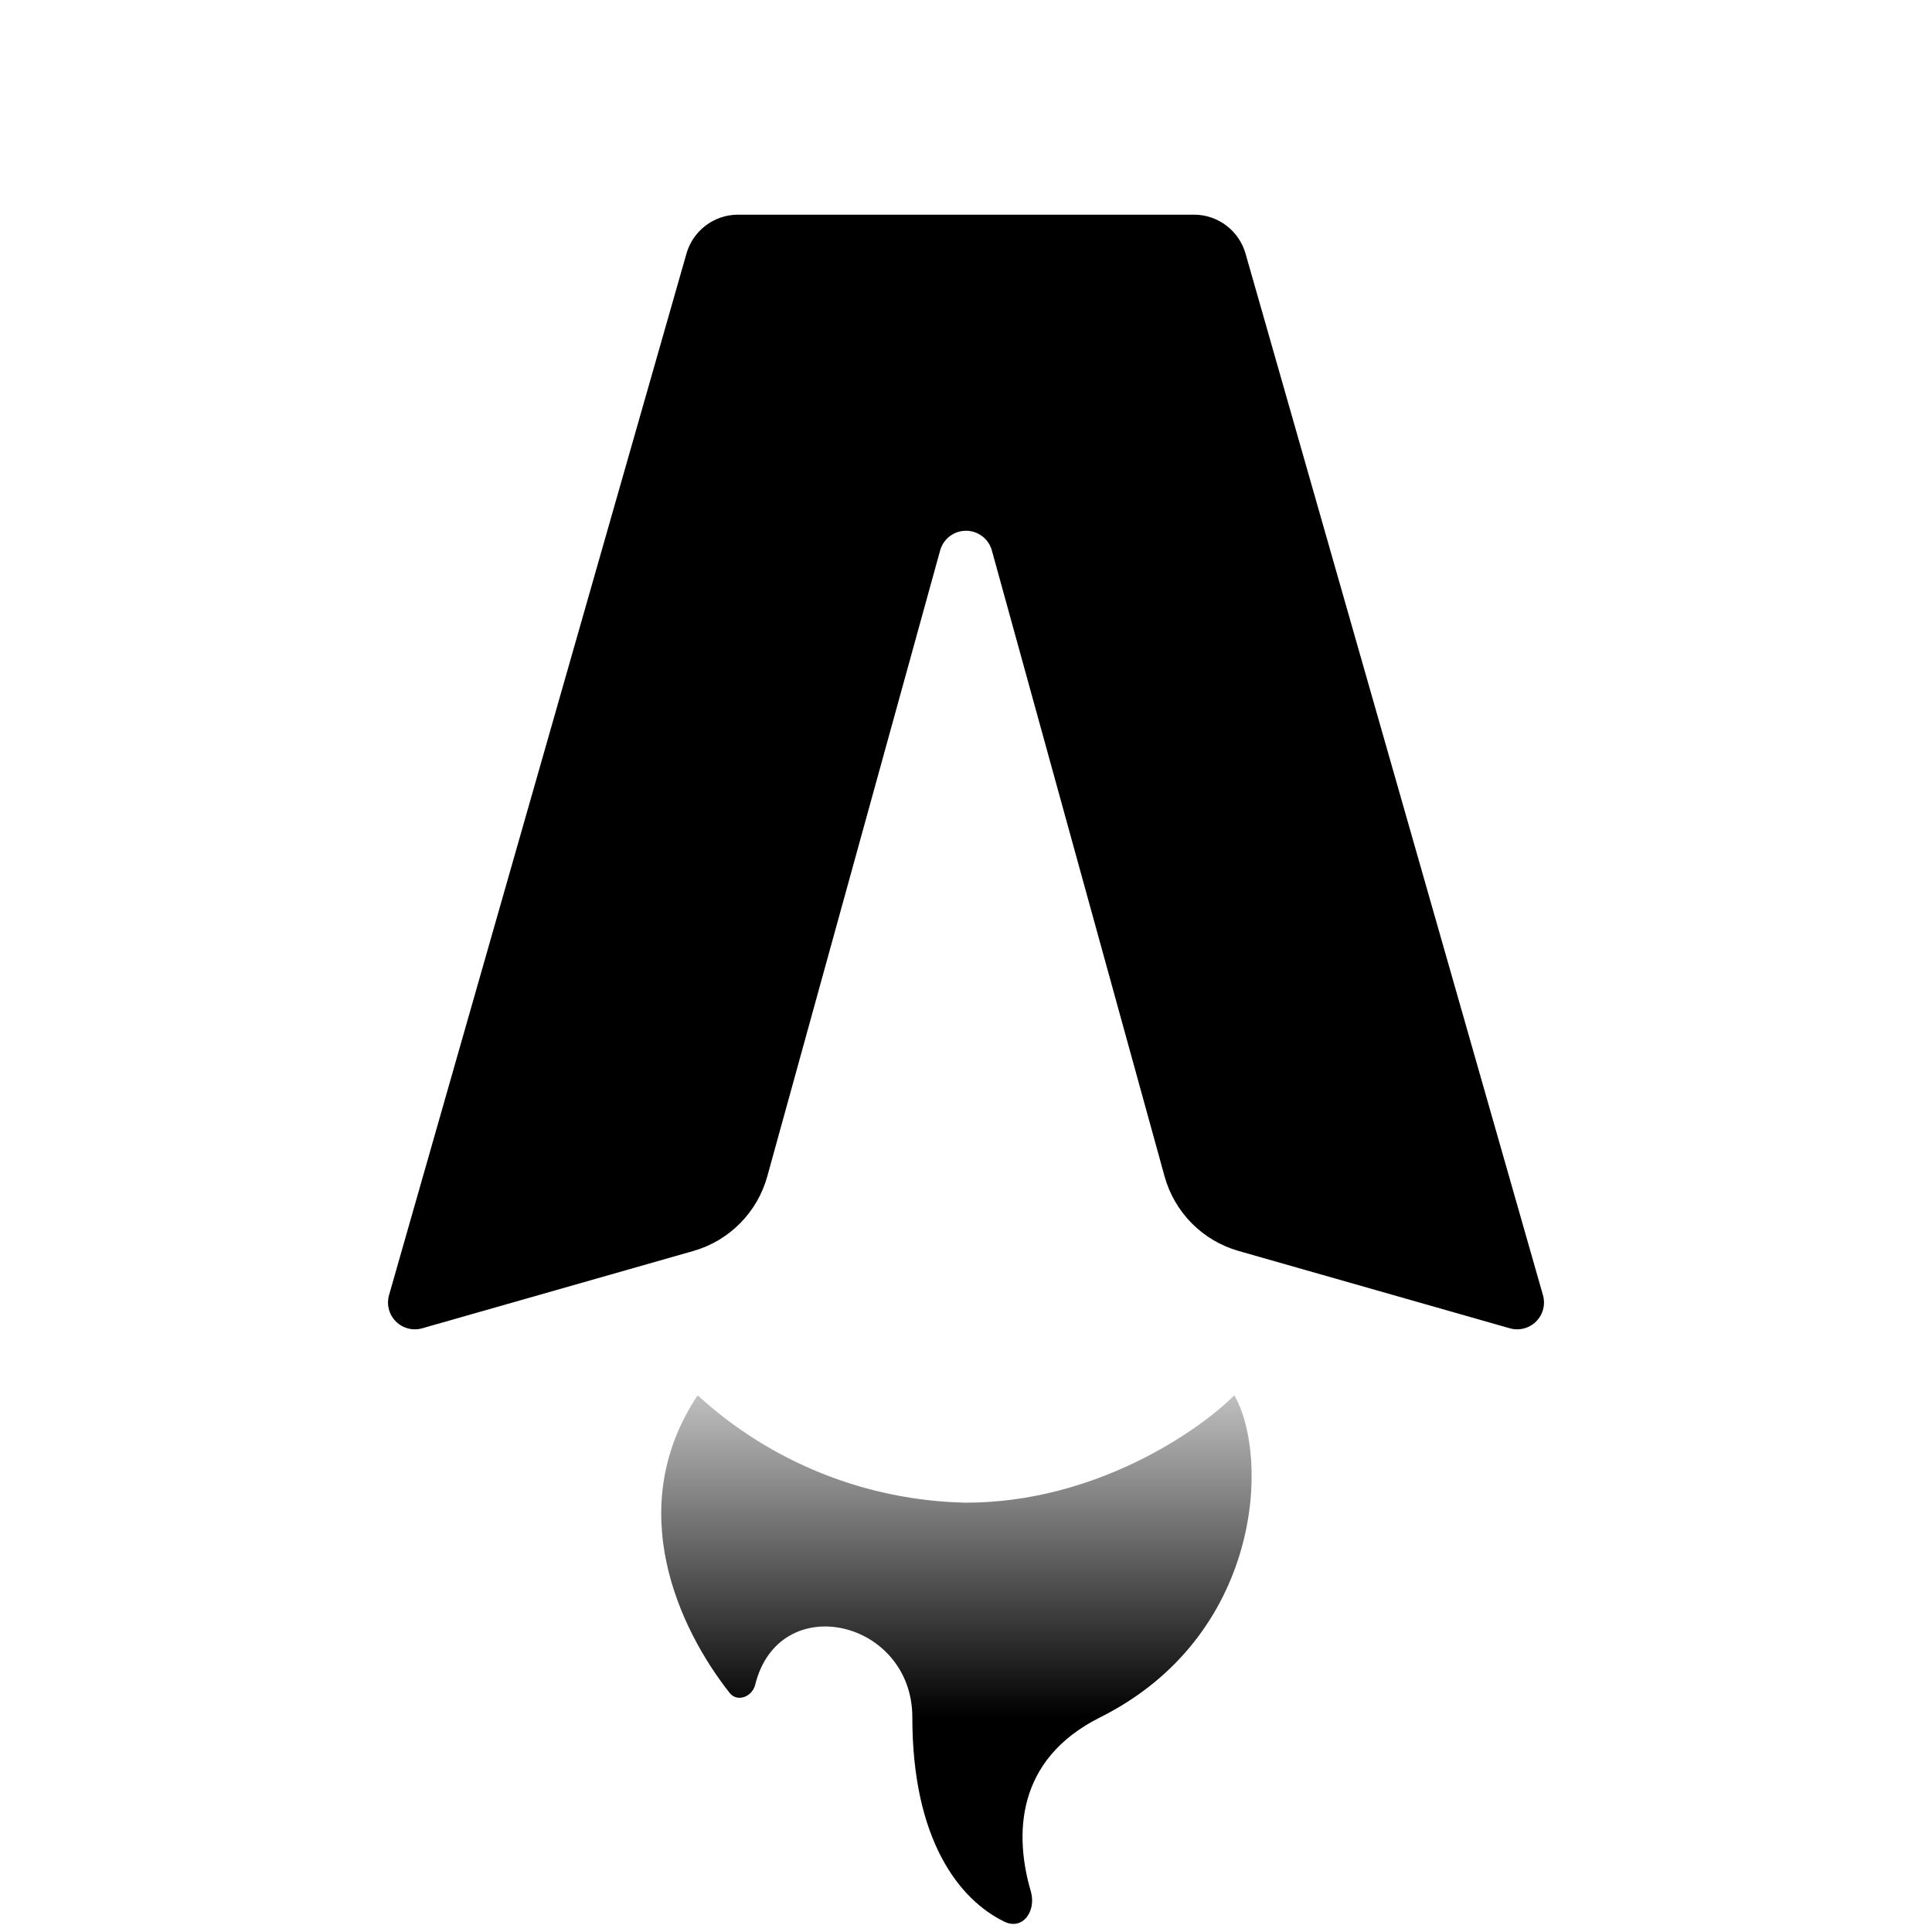
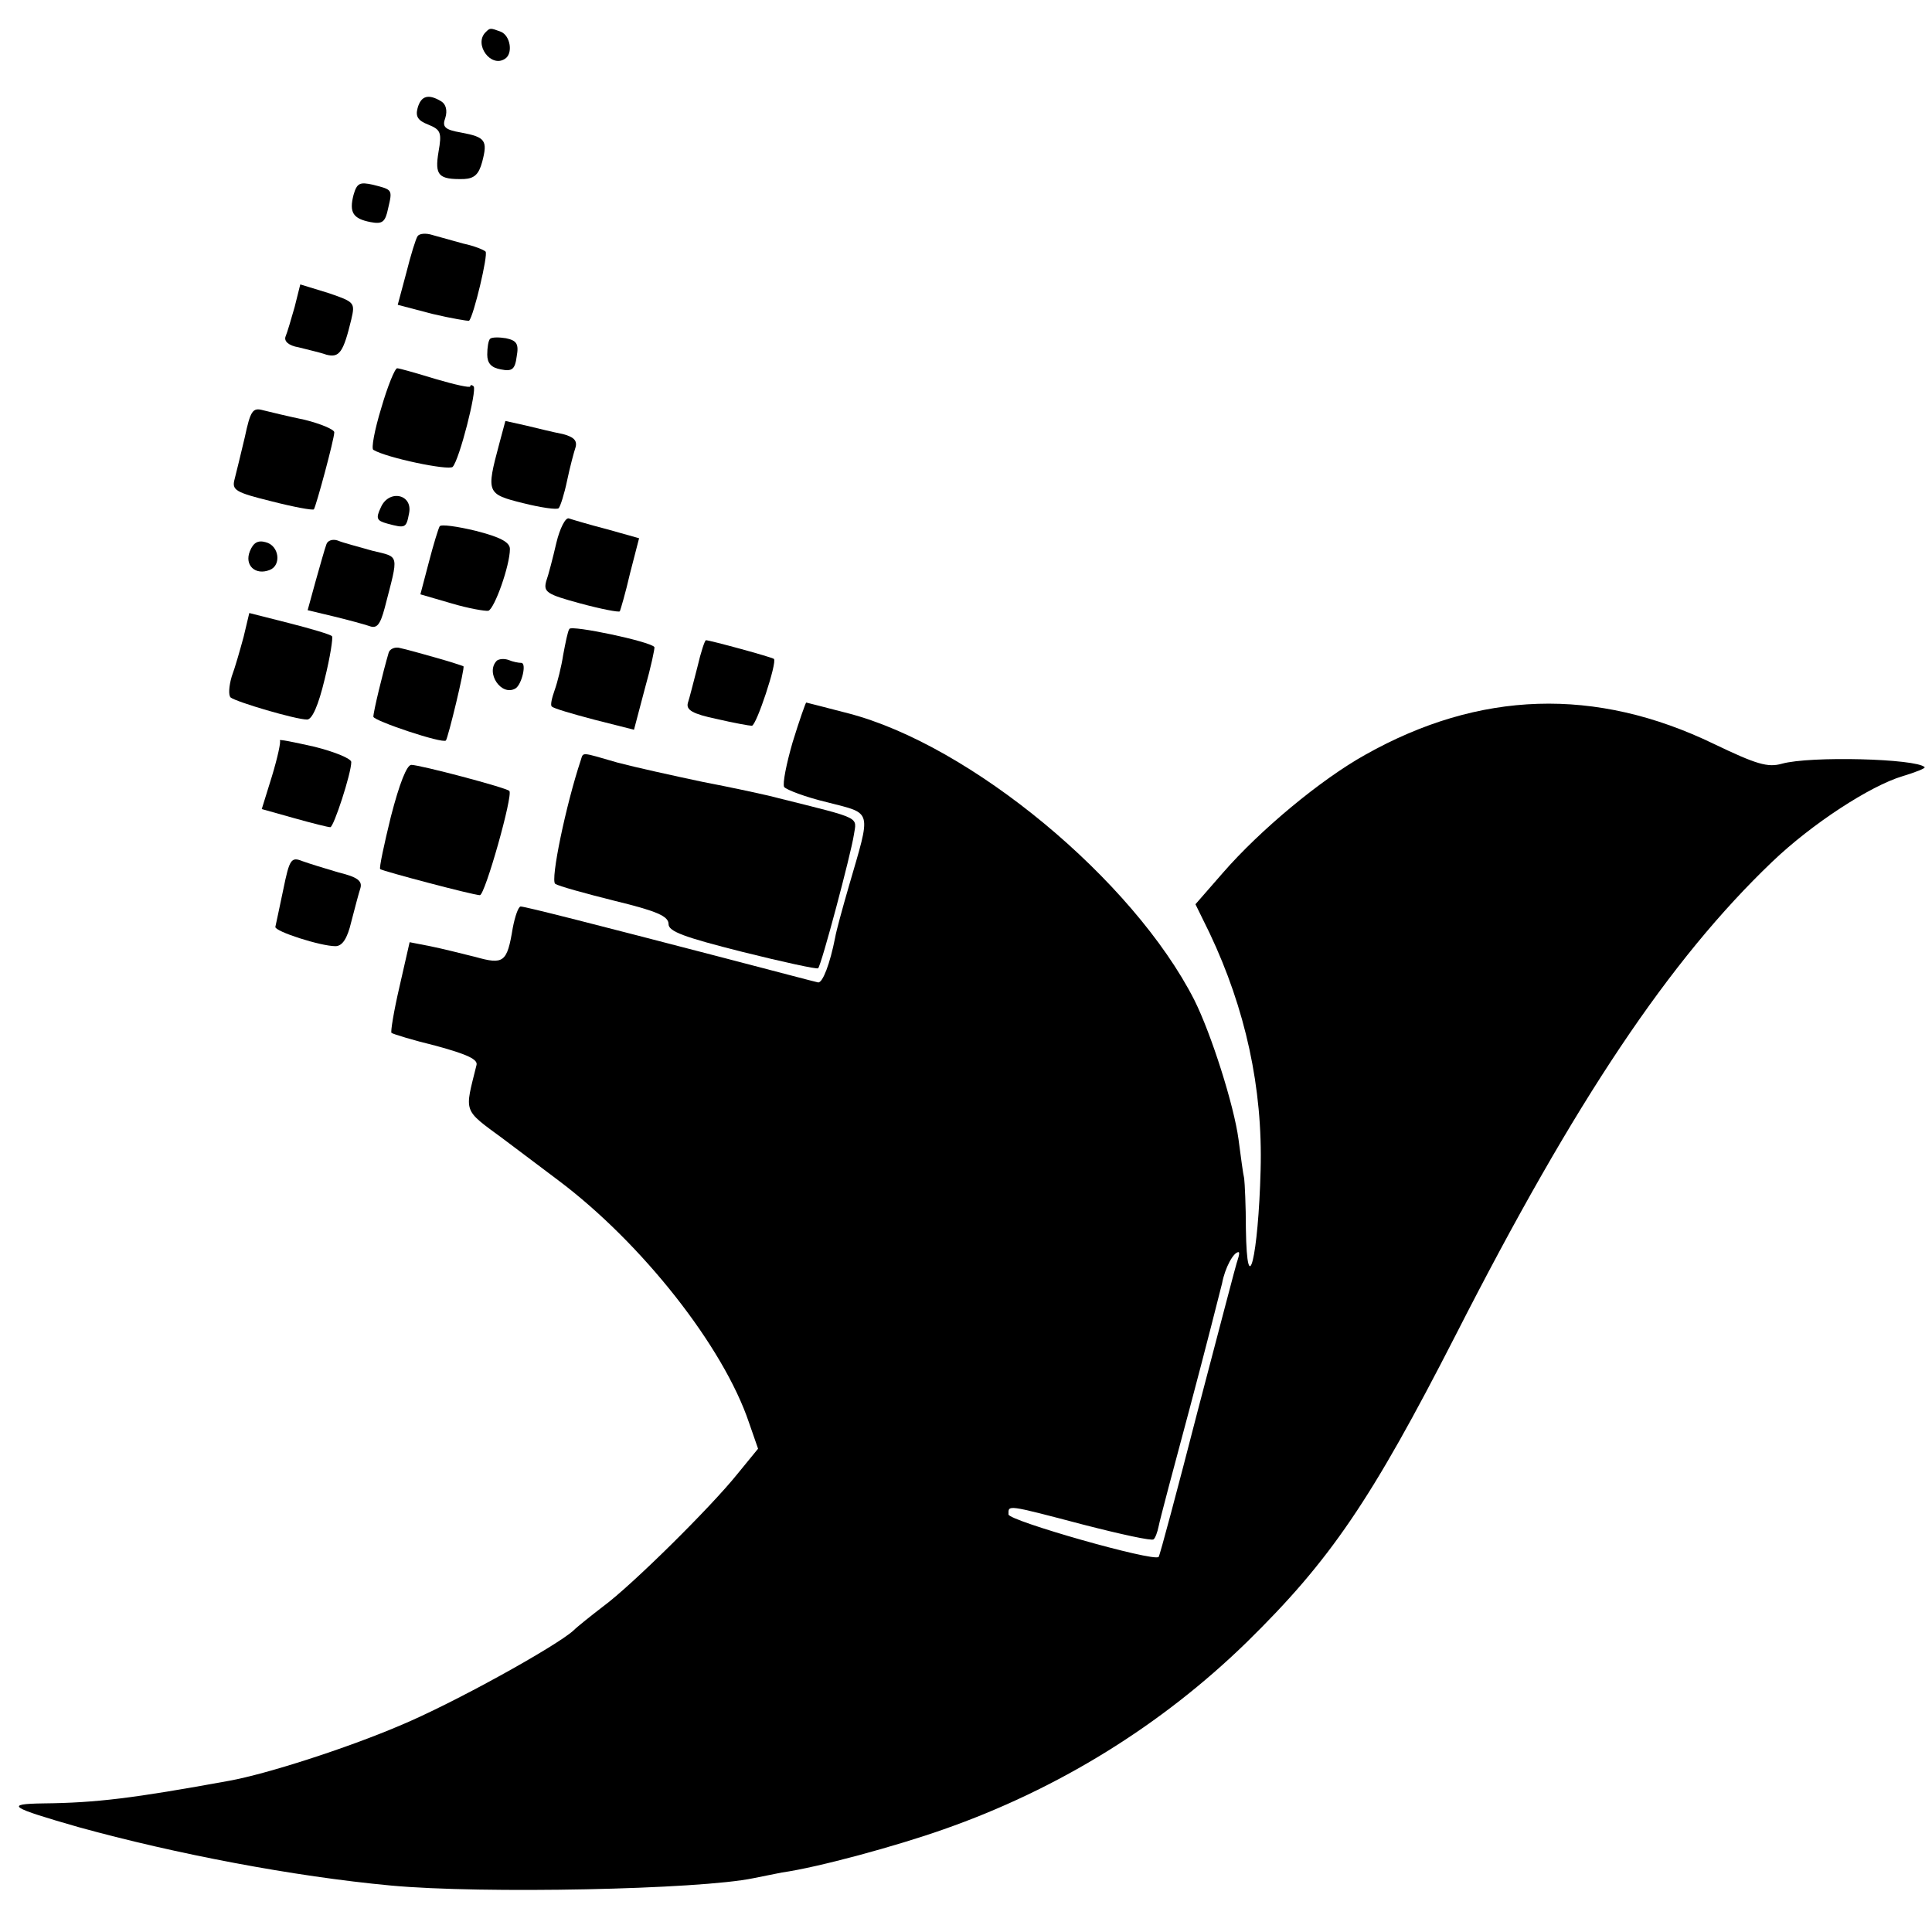
- <svg xmlns="http://www.w3.org/2000/svg" fill="none" viewBox="0 0 36 36">
-   <path fill="#000" d="M22.25 4h-8.5a1 1 0 0 0-.96.73l-5.54 19.4a.5.5 0 0 0 .62.62l5.05-1.44a2 2 0 0 0 1.38-1.4l3.22-11.66a.5.5 0 0 1 .96 0l3.22 11.67a2 2 0 0 0 1.38 1.39l5.05 1.44a.5.5 0 0 0 .62-.62l-5.54-19.4a1 1 0 0 0-.96-.73Z" />
-   <path fill="url(#gradient)" d="M18 28a7.63 7.63 0 0 1-5-2c-1.4 2.1-.35 4.35.6 5.55.14.17.41.07.47-.15.44-1.8 2.93-1.22 2.93.6 0 2.28.87 3.4 1.72 3.81.34.16.59-.2.49-.56-.31-1.05-.29-2.46 1.29-3.25 3-1.5 3.17-4.83 2.5-6-.67.67-2.6 2-5 2Z" />
-   <defs>
-     <linearGradient id="gradient" x1="16" x2="16" y1="32" y2="24" gradientUnits="userSpaceOnUse">
-       <stop stop-color="#000" />
-       <stop offset="1" stop-color="#000" stop-opacity="0" />
-     </linearGradient>
-   </defs>
-   <style>
-     @media (prefers-color-scheme:dark){:root{filter:invert(100%)}}
-   </style>
+ <svg xmlns="http://www.w3.org/2000/svg" version="1.0" width="341pt" height="341pt" viewBox="0 0 341 341" preserveAspectRatio="xMidYMid meet">
+   <g transform="translate(0,341) scale(0.1,-0.1)" fill="#000000" stroke="none">
+     <path d="M857 3353 c-21 -21 9 -63 34 -47 15 9 10 41 -7 48 -19 7 -19 7 -27 -1z" />
+     <path d="M737 3219 c-4 -15 1 -22 19 -29 22 -9 24 -14 18 -48 -7 -42 0 -49 45 -48 18 1 26 8 32 30 10 38 6 44 -37 52 -29 5 -34 10 -28 26 4 13 1 24 -7 29 -23 14 -36 10 -42 -12z" />
+     <path d="M624 3066 c-8 -31 -1 -42 30 -48 21 -4 26 0 31 24 8 34 8 33 -27 42 -23 5 -28 3 -34 -18z" />
+     <path d="M737 2993 c-3 -4 -12 -33 -20 -65 l-15 -56 61 -16 c34 -8 63 -13 65 -12 8 8 34 117 29 122 -3 3 -20 10 -39 14 -18 5 -43 12 -54 15 -12 4 -24 3 -27 -2z" />
+     <path d="M520 2868 c-6 -21 -13 -45 -16 -52 -3 -8 5 -16 23 -19 15 -4 38 -9 49 -13 23 -6 30 4 44 62 7 30 6 31 -41 47 l-49 15 -10 -40z" />
+     <path d="M865 2812 c-3 -3 -5 -15 -5 -28 0 -15 7 -23 24 -26 20 -4 25 0 28 23 4 22 0 28 -19 32 -12 2 -25 2 -28 -1z" />
+     <path d="M673 2690 c-12 -39 -18 -72 -14 -74 23 -14 133 -37 140 -30 12 13 43 135 37 142 -3 3 -6 3 -6 0 0 -3 -27 3 -61 13 -33 10 -64 19 -68 19 -4 0 -17 -32 -28 -70z" />
+     <path d="M432 2638 c-7 -29 -15 -63 -18 -74 -5 -19 1 -23 66 -39 39 -10 72 -16 74 -14 4 6 36 124 36 136 0 5 -24 15 -52 22 -29 6 -62 14 -74 17 -18 5 -22 -1 -32 -48z" />
+     <path d="M881 2626 c-23 -86 -22 -88 42 -104 32 -8 60 -12 63 -9 3 3 10 25 15 49 5 24 12 50 15 59 3 12 -4 18 -23 23 -16 3 -44 10 -65 15 l-36 8 -11 -41z" />
+     <path d="M672 2514 c-9 -19 -7 -23 11 -28 33 -9 34 -8 39 18 7 34 -36 43 -50 10z" />
+     <path d="M982 2452 c-6 -26 -14 -57 -18 -68 -5 -19 1 -23 60 -39 37 -10 68 -16 70 -14 1 2 10 32 18 67 l16 62 -57 16 c-31 8 -61 17 -67 19 -6 2 -16 -18 -22 -43z" />
+     <path d="M776 2481 c-2 -3 -11 -32 -19 -63 l-15 -57 55 -16 c30 -9 60 -14 65 -13 11 4 38 80 38 109 0 12 -17 21 -60 32 -33 8 -62 12 -64 8z" />
+     <path d="M441 2437 c-10 -25 10 -43 35 -33 21 8 17 43 -7 49 -14 4 -22 -1 -28 -16z" />
+     <path d="M576 2449 c-3 -8 -11 -37 -19 -65 l-14 -51 46 -11 c25 -6 54 -14 63 -17 13 -5 19 2 27 32 25 97 27 89 -22 101 -24 7 -52 14 -61 18 -9 3 -18 0 -20 -7z" />
+     <path d="M430 2286 c-6 -22 -15 -54 -21 -70 -5 -17 -6 -33 -2 -37 10 -8 115 -39 135 -39 9 0 20 25 31 71 10 40 15 74 13 76 -2 3 -36 13 -75 23 l-71 18 -10 -42z" />
+     <path d="M1005 2300 c-3 -4 -7 -25 -11 -46 -3 -20 -10 -48 -15 -62 -5 -14 -8 -27 -5 -29 2 -3 36 -13 74 -23 l71 -18 19 72 c11 39 18 72 17 74 -8 10 -146 39 -150 32z" />
+     <path d="M1231 2233 c-7 -27 -14 -55 -17 -64 -3 -12 8 -19 51 -28 30 -7 58 -12 62 -12 8 0 45 112 39 118 -3 3 -113 33 -120 33 -2 0 -9 -21 -15 -47z" />
+     <path d="M686 2258 c-10 -34 -27 -104 -27 -113 0 -7 122 -48 128 -42 4 5 34 129 31 131 -2 1 -23 8 -48 15 -25 7 -53 15 -63 17 -9 3 -19 -1 -21 -8z" />
+     <path d="M877 2244 c-21 -21 8 -64 33 -49 11 7 20 45 10 45 -5 0 -15 2 -22 5 -8 3 -17 2 -21 -1z" />
+     <path d="M1399 2100 c-11 -38 -18 -73 -15 -79 4 -5 38 -18 76 -27 81 -21 78 -11 38 -149 -11 -38 -22 -78 -24 -90 -9 -46 -22 -80 -30 -79 -5 1 -81 21 -169 44 -223 58 -348 90 -356 90 -4 0 -10 -17 -14 -38 -10 -61 -16 -65 -66 -51 -24 6 -60 15 -80 19 l-36 7 -18 -79 c-10 -43 -16 -80 -14 -81 2 -2 38 -13 79 -23 55 -15 74 -24 71 -34 -21 -85 -25 -77 47 -130 37 -28 80 -60 97 -73 148 -111 292 -294 337 -428 l16 -46 -36 -44 c-48 -60 -188 -198 -237 -234 -22 -17 -46 -36 -53 -43 -31 -28 -213 -129 -307 -168 -94 -40 -234 -85 -300 -97 -170 -31 -235 -39 -328 -40 -70 -1 -60 -7 62 -42 170 -47 379 -87 551 -103 161 -15 545 -7 640 13 14 3 36 7 50 10 64 9 203 47 285 76 203 71 385 184 535 330 148 145 220 251 369 542 212 416 378 663 559 836 70 67 173 134 230 151 23 7 41 14 39 16 -15 15 -202 20 -252 6 -25 -7 -45 -1 -120 35 -209 101 -414 94 -615 -19 -79 -44 -186 -133 -252 -209 l-48 -55 25 -51 c63 -133 94 -273 90 -418 -4 -153 -24 -236 -26 -104 0 41 -2 81 -3 89 -2 8 -6 39 -10 69 -8 60 -48 186 -78 246 -108 212 -395 450 -611 506 -39 10 -73 19 -74 19 -1 0 -12 -31 -24 -70z m786 -912 c-3 -7 -34 -128 -71 -268 -36 -140 -67 -256 -69 -258 -9 -9 -265 64 -265 75 0 17 -5 18 132 -18 66 -17 121 -29 124 -26 3 2 7 13 9 23 2 11 27 105 55 209 28 105 53 204 57 220 5 27 20 55 29 55 2 0 1 -6 -1 -12z" />
+     <path d="M494 2103 c2 -2 -4 -30 -14 -63 l-18 -58 57 -16 c32 -9 60 -16 64 -16 6 0 37 95 37 115 0 6 -29 18 -65 27 -36 8 -64 14 -61 11z" />
+     <path d="M1025 2068 c-26 -78 -54 -212 -45 -218 6 -4 53 -17 105 -30 74 -18 95 -27 95 -41 0 -13 27 -23 130 -49 72 -18 132 -31 134 -29 6 6 58 202 63 235 5 33 16 28 -132 65 -22 6 -83 19 -135 29 -52 11 -120 26 -150 34 -66 19 -60 19 -65 4z" />
+     <path d="M690 1969 c-12 -49 -21 -91 -19 -93 6 -4 165 -46 176 -46 9 0 59 177 52 184 -6 6 -158 46 -173 46 -8 0 -21 -33 -36 -91z" />
+     <path d="M500 1840 c-7 -33 -13 -62 -14 -66 -1 -8 80 -34 106 -34 12 0 21 13 28 43 6 23 13 50 16 59 4 13 -5 20 -38 28 -24 7 -53 16 -64 20 -20 8 -23 4 -34 -50z" />
+   </g>
</svg>
